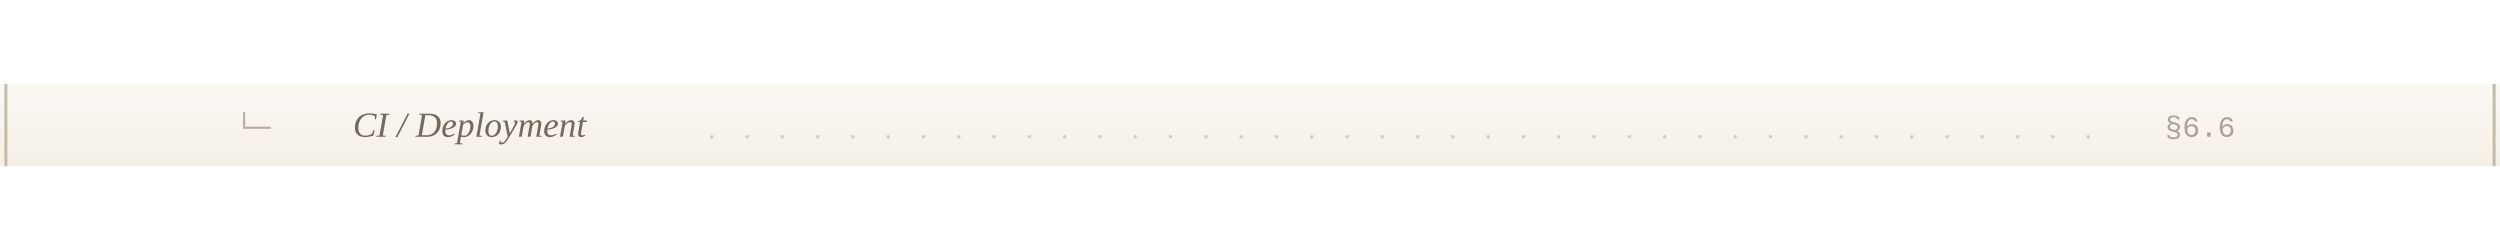
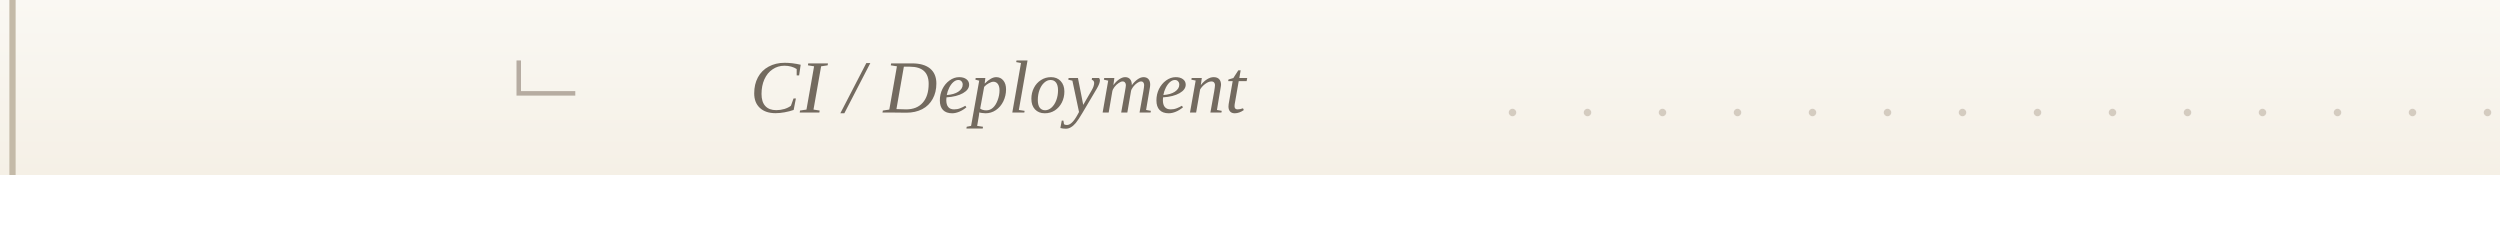
- <svg xmlns="http://www.w3.org/2000/svg" width="400" height="40" preserveAspectRatio="xMinYMid meet" viewBox="0 0 850 28">
+ <svg xmlns="http://www.w3.org/2000/svg" width="400" height="40" preserveAspectRatio="xMinYMid meet" viewBox="0 0 400 40">
  <defs>
    <linearGradient id="paperBg" x1="0%" y1="0%" x2="0%" y2="100%">
      <stop offset="0%" style="stop-color:#faf8f3" />
      <stop offset="100%" style="stop-color:#f5f0e6" />
    </linearGradient>
    <pattern id="leaderDotsSub" x="0" y="0" width="12" height="4" patternUnits="userSpaceOnUse">
      <circle cx="2" cy="2" r="0.6" fill="#a09080" opacity="0.4" />
    </pattern>
  </defs>
  <rect width="850" height="28" fill="url(#paperBg)" />
  <line x1="2" y1="0" x2="2" y2="28" stroke="#c4baa8" stroke-width="1" />
  <line x1="848" y1="0" x2="848" y2="28" stroke="#c4baa8" stroke-width="1" />
  <text x="80" y="18" font-family="'Courier New', Courier, monospace" font-size="10" fill="#8a7b6f" opacity="0.6">
    └─
  </text>
  <text x="120" y="18" font-family="Georgia, 'Times New Roman', serif" font-size="12" font-style="italic" fill="#5c5247" opacity="0.85">
    CI / Deployment
  </text>
  <rect x="240" y="15" width="480" height="4" fill="url(#leaderDotsSub)" />
  <text x="760" y="18" font-family="'Courier New', Courier, monospace" font-size="10" fill="#7a6b5f" text-anchor="end" opacity="0.6">
    §6.6
  </text>
</svg>
